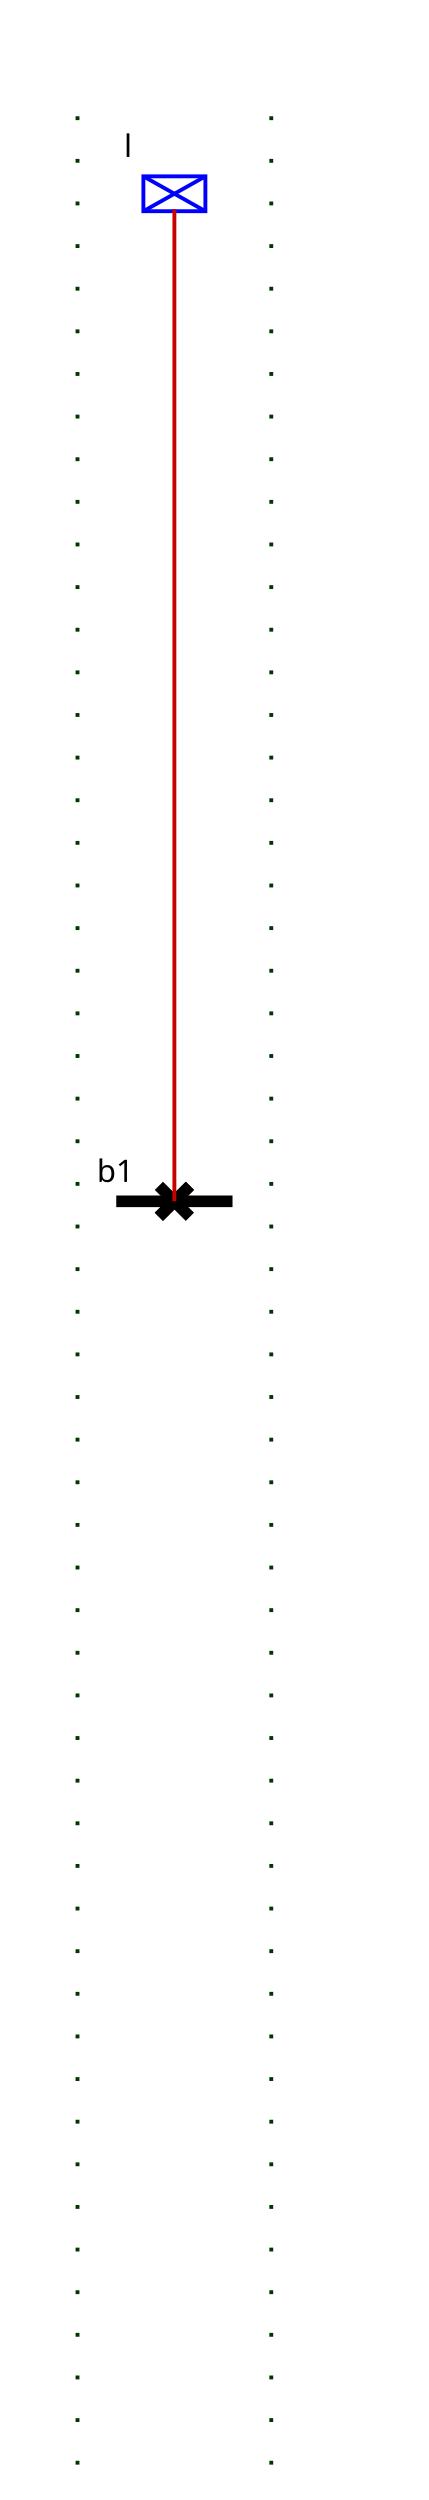
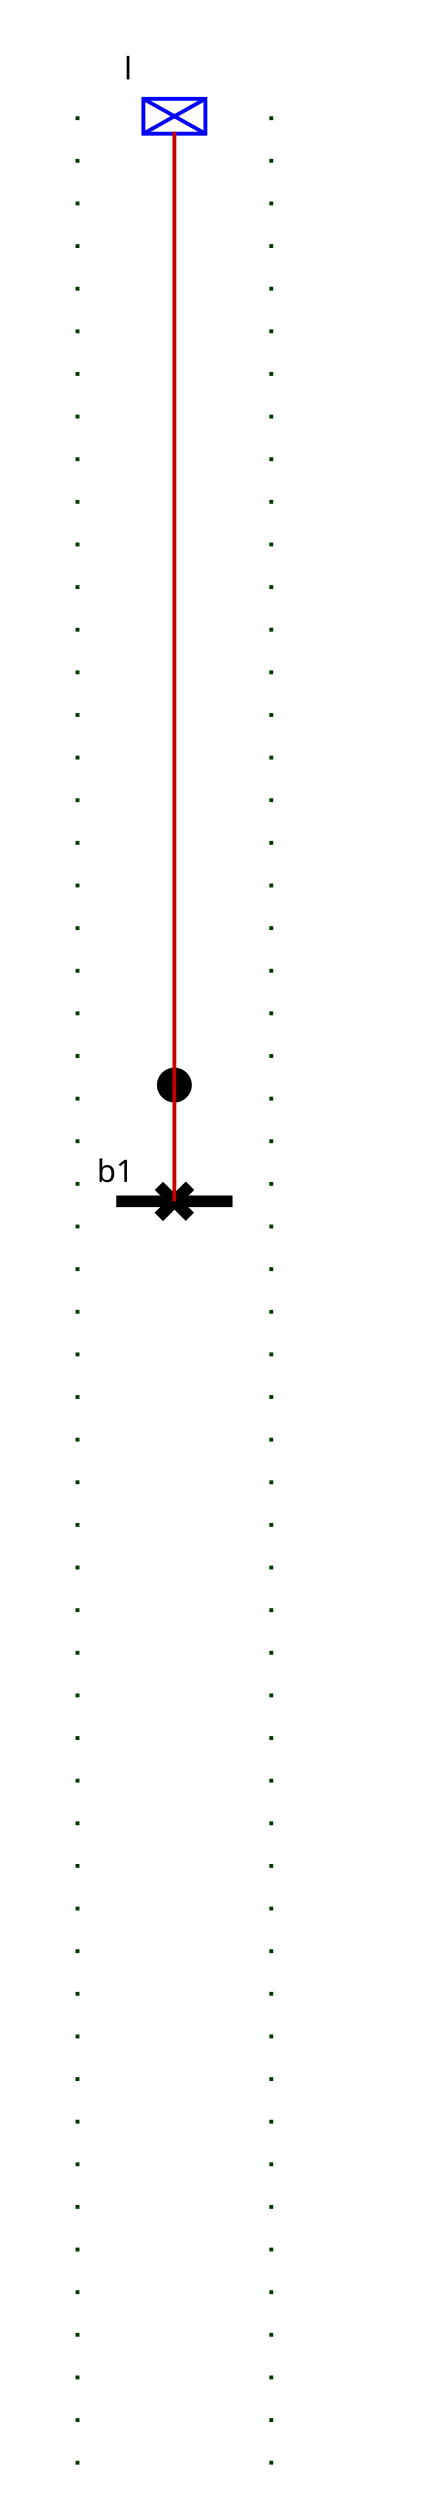
<svg xmlns="http://www.w3.org/2000/svg">
  <style>.substation-diagram {fill:rgb(255,255,255);stroke-width:1;fill-opacity:0;}.wire_vl {stroke:rgb(200,0,0);stroke-width:1;}.grid {stroke:rgb(0,55,0);stroke-width:1;stroke-dasharray:1,10;}.bus_vl {stroke:rgb(0,0,0);stroke-width:3;}.component-label {fill:black;color:black;stroke:none;fill-opacity:1;}.BUSBAR_SECTION{stroke:rgb(0,0,255);}

.BREAKER {
	stroke:rgb(0,0,255);
    stroke-width:2;
    fill-opacity:1;
}

.DISCONNECTOR {
    stroke:rgb(0,0,0);
    stroke-width:3
}
.GENERATOR{stroke:rgb(0,0,255);}
.LINE{stroke:rgb(0,0,255);}
.LOAD{stroke:rgb(0,0,255);}
.LOAD_BREAK_SWITCH{stroke:rgb(0,0,255);}
.NODE {stroke:rgb(0,0,0);fill:rgb(0,0,0);fill-opacity:1;}
.CAPACITOR{stroke:rgb(0,0,255);}
.INDUCTOR{stroke:rgb(0,0,255);}
.STATIC_VAR_COMPENSATOR{stroke:rgb(0,0,255);}
#path5227 { stroke-width:0.4; stroke-linecap:butt;stroke-linejoin:miter;stroke-miterlimit:1.4;}
#path5229 {stroke-width:0.4;stroke-linecap:butt;stroke-linejoin:miter;stroke-miterlimit:4;}
#path5231 {stroke-width:0.4;stroke-linecap:butt;stroke-linejoin:miter;stroke-miterlimit:4;}
.TWO_WINDINGS_TRANSFORMER{stroke:rgb(0,0,255);}
.THREE_WINDINGS_TRANSFORMER{stroke:rgb(0,0,255);}
.VSC_CONVERTER_STATION {stroke:rgb(0,0,255);font-size:7.431px;line-height:1.25;font-family:sans-serif;-inkscape-font-specification:'sans-serif, Normal';font-variant-ligatures:normal;font-variant-caps:normal;font-variant-numeric:normal;font-feature-settings:normal;text-align:start;letter-spacing:0px;word-spacing:0px;writing-mode:lr-tb;text-anchor:start;stroke-miterlimit:4;}
.DANGLING_LINE {stroke:rgb(0,0,0);stroke-width:2;}
.PHASE_SHIFT_TRANSFORMER {stroke:rgb(0,0,255);stroke-linecap:butt;stroke-linejoin:miter;stroke-miterlimit:4;}
.b1_l .open { visibility: hidden;}.b1_l .closed { visibility: visible;}</style>
  <g class="substation-diagram">
    <g id="GRID_vl">
      <line y2="590.0" x1="0.0" class="grid" x2="0.0" transform="translate(20.0,50.0)" y1="-20.0" />
      <line y2="590.0" x1="50.0" class="grid" x2="50.0" transform="translate(20.0,50.0)" y1="-20.0" />
    </g>
    <g class="substation-diagram BUSBAR_SECTION b1" id="b1" transform="translate(30.0,310.0)">
      <line y2="0" x1="0" class="bus_vl" x2="30.0" y1="0" />
      <text x="-5.0" font-size="8" y="-5.0" class="component-label" font-family="Verdana" transform="rotate(0,0,0)">b1</text>
    </g>
    <g class="substation-diagram BUSBAR_SECTION b2" id="b2" transform="translate(-20.0,335.0)">
      <line y2="0" x1="0" class="bus_vl" x2="-20.0" y1="0" />
      <text x="-5.0" font-size="8" y="-5.0" class="component-label" font-family="Verdana" transform="rotate(0,0,0)">b2</text>
    </g>
-     <g class="substation-diagram LOAD _l" id="l" transform="translate(37.0,45.5)">
+     <g class="substation-diagram LOAD _l" id="l" transform="translate(37.0,25.5)">
      <rect height="9" width="16" />
      <line y2="9" x1="0" x2="16" y1="0" />
      <line y2="9" x1="16" x2="0" y1="0" />
      <text x="-5.0" font-size="8" y="-5.0" class="component-label" font-family="Verdana" transform="rotate(0,0,0)">l</text>
    </g>
    <g class="substation-diagram DISCONNECTOR b1_l" id="b1_l" transform="translate(41.0,306.0)">
      <g id="closed">
        <line y2="8" x1="0" x2="8" y1="0" />
        <line y2="8" x1="8" x2="0" y1="0" />
      </g>
      <g id="open">
        <line y2="8" x1="8" x2="0" y1="0" />
      </g>
    </g>
+     <g class="substation-diagram NODE FICT_vl_b1_lFictif" id="FICT_vl_b1_lFictif" transform="translate(41.0,276.0)">
+       <circle r="4" cx="4" cy="4" />
+     </g>
    <polyline class="wire_vl" points="45.0,310.0 45.0,310.0" id="vl_Wire0" />
-     <polyline class="wire_vl" points="45.0,310.0 45.0,54.0" id="vl_Wire1" />
+     <polyline class="wire_vl" points="45.0,34.0 45.0,280.0" id="vl_Wire1" />
+     <polyline class="wire_vl" points="45.0,310.0 45.0,280.0" id="vl_Wire2" />
    <g id="LABEL_VL_vl">
      <text x="0.0" font-size="12" y="0.0" class="component-label" font-family="Verdana" transform="rotate(0,0,0)">vl</text>
    </g>
  </g>
</svg>
